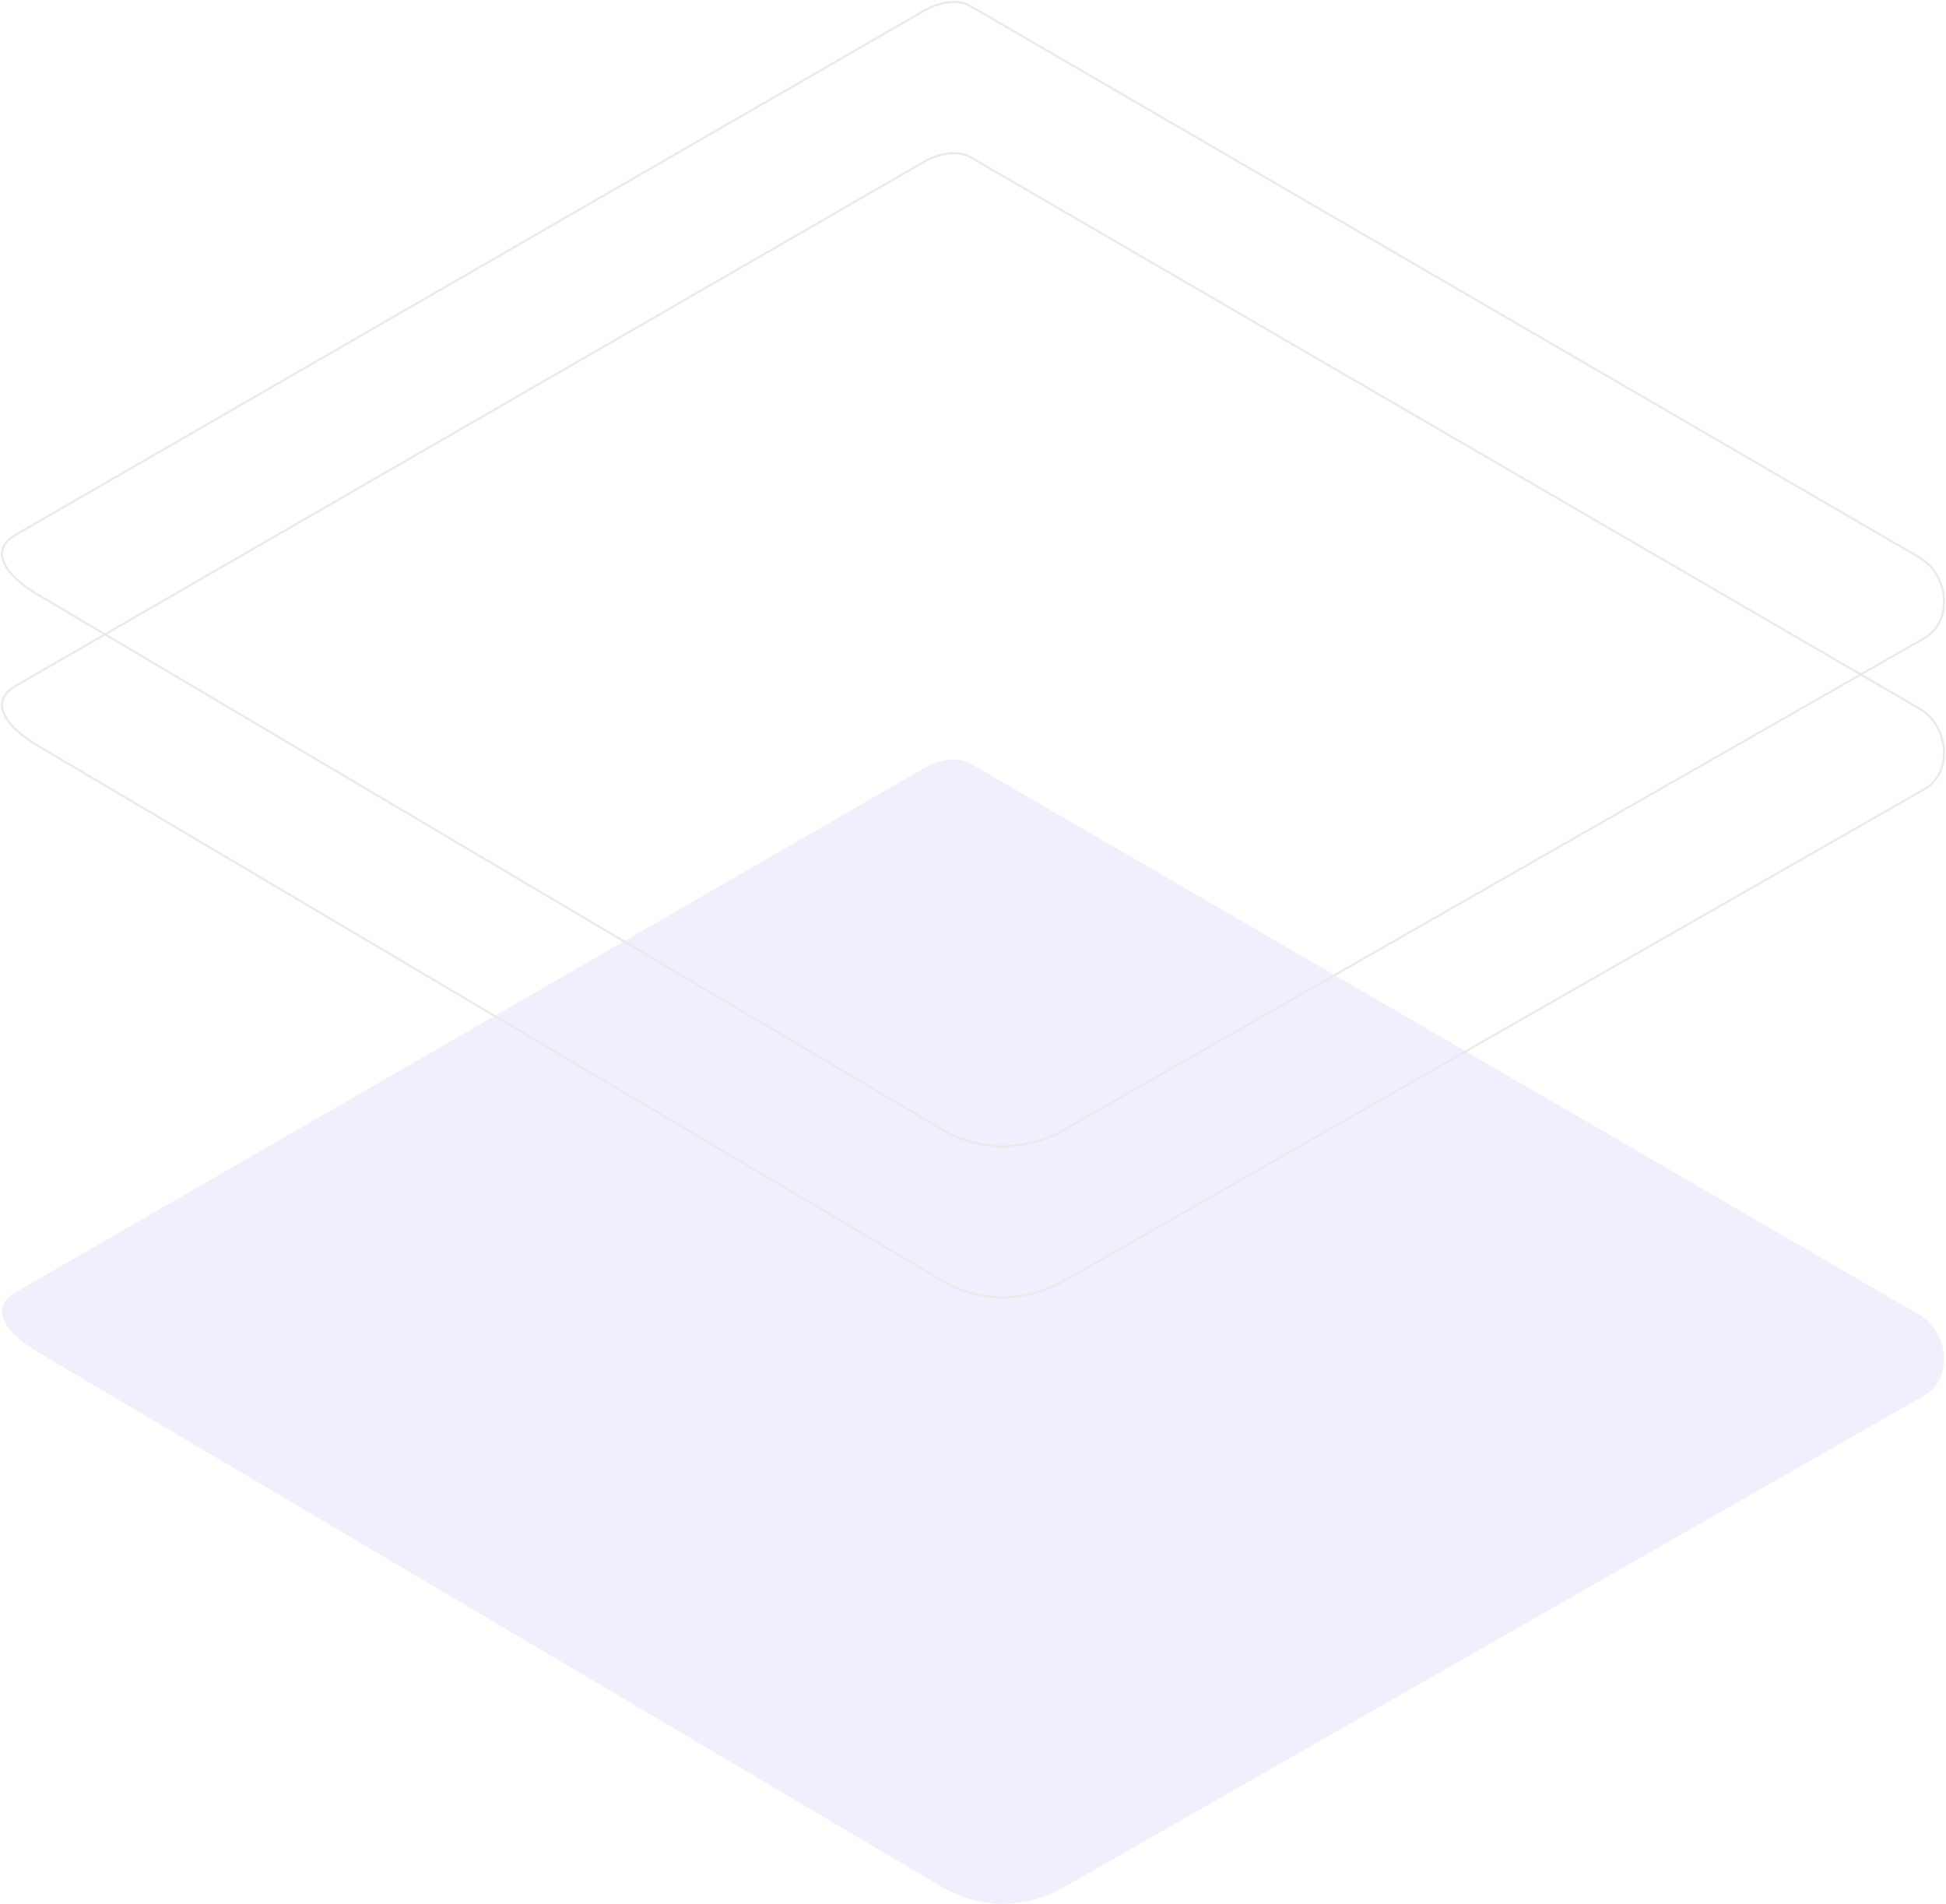
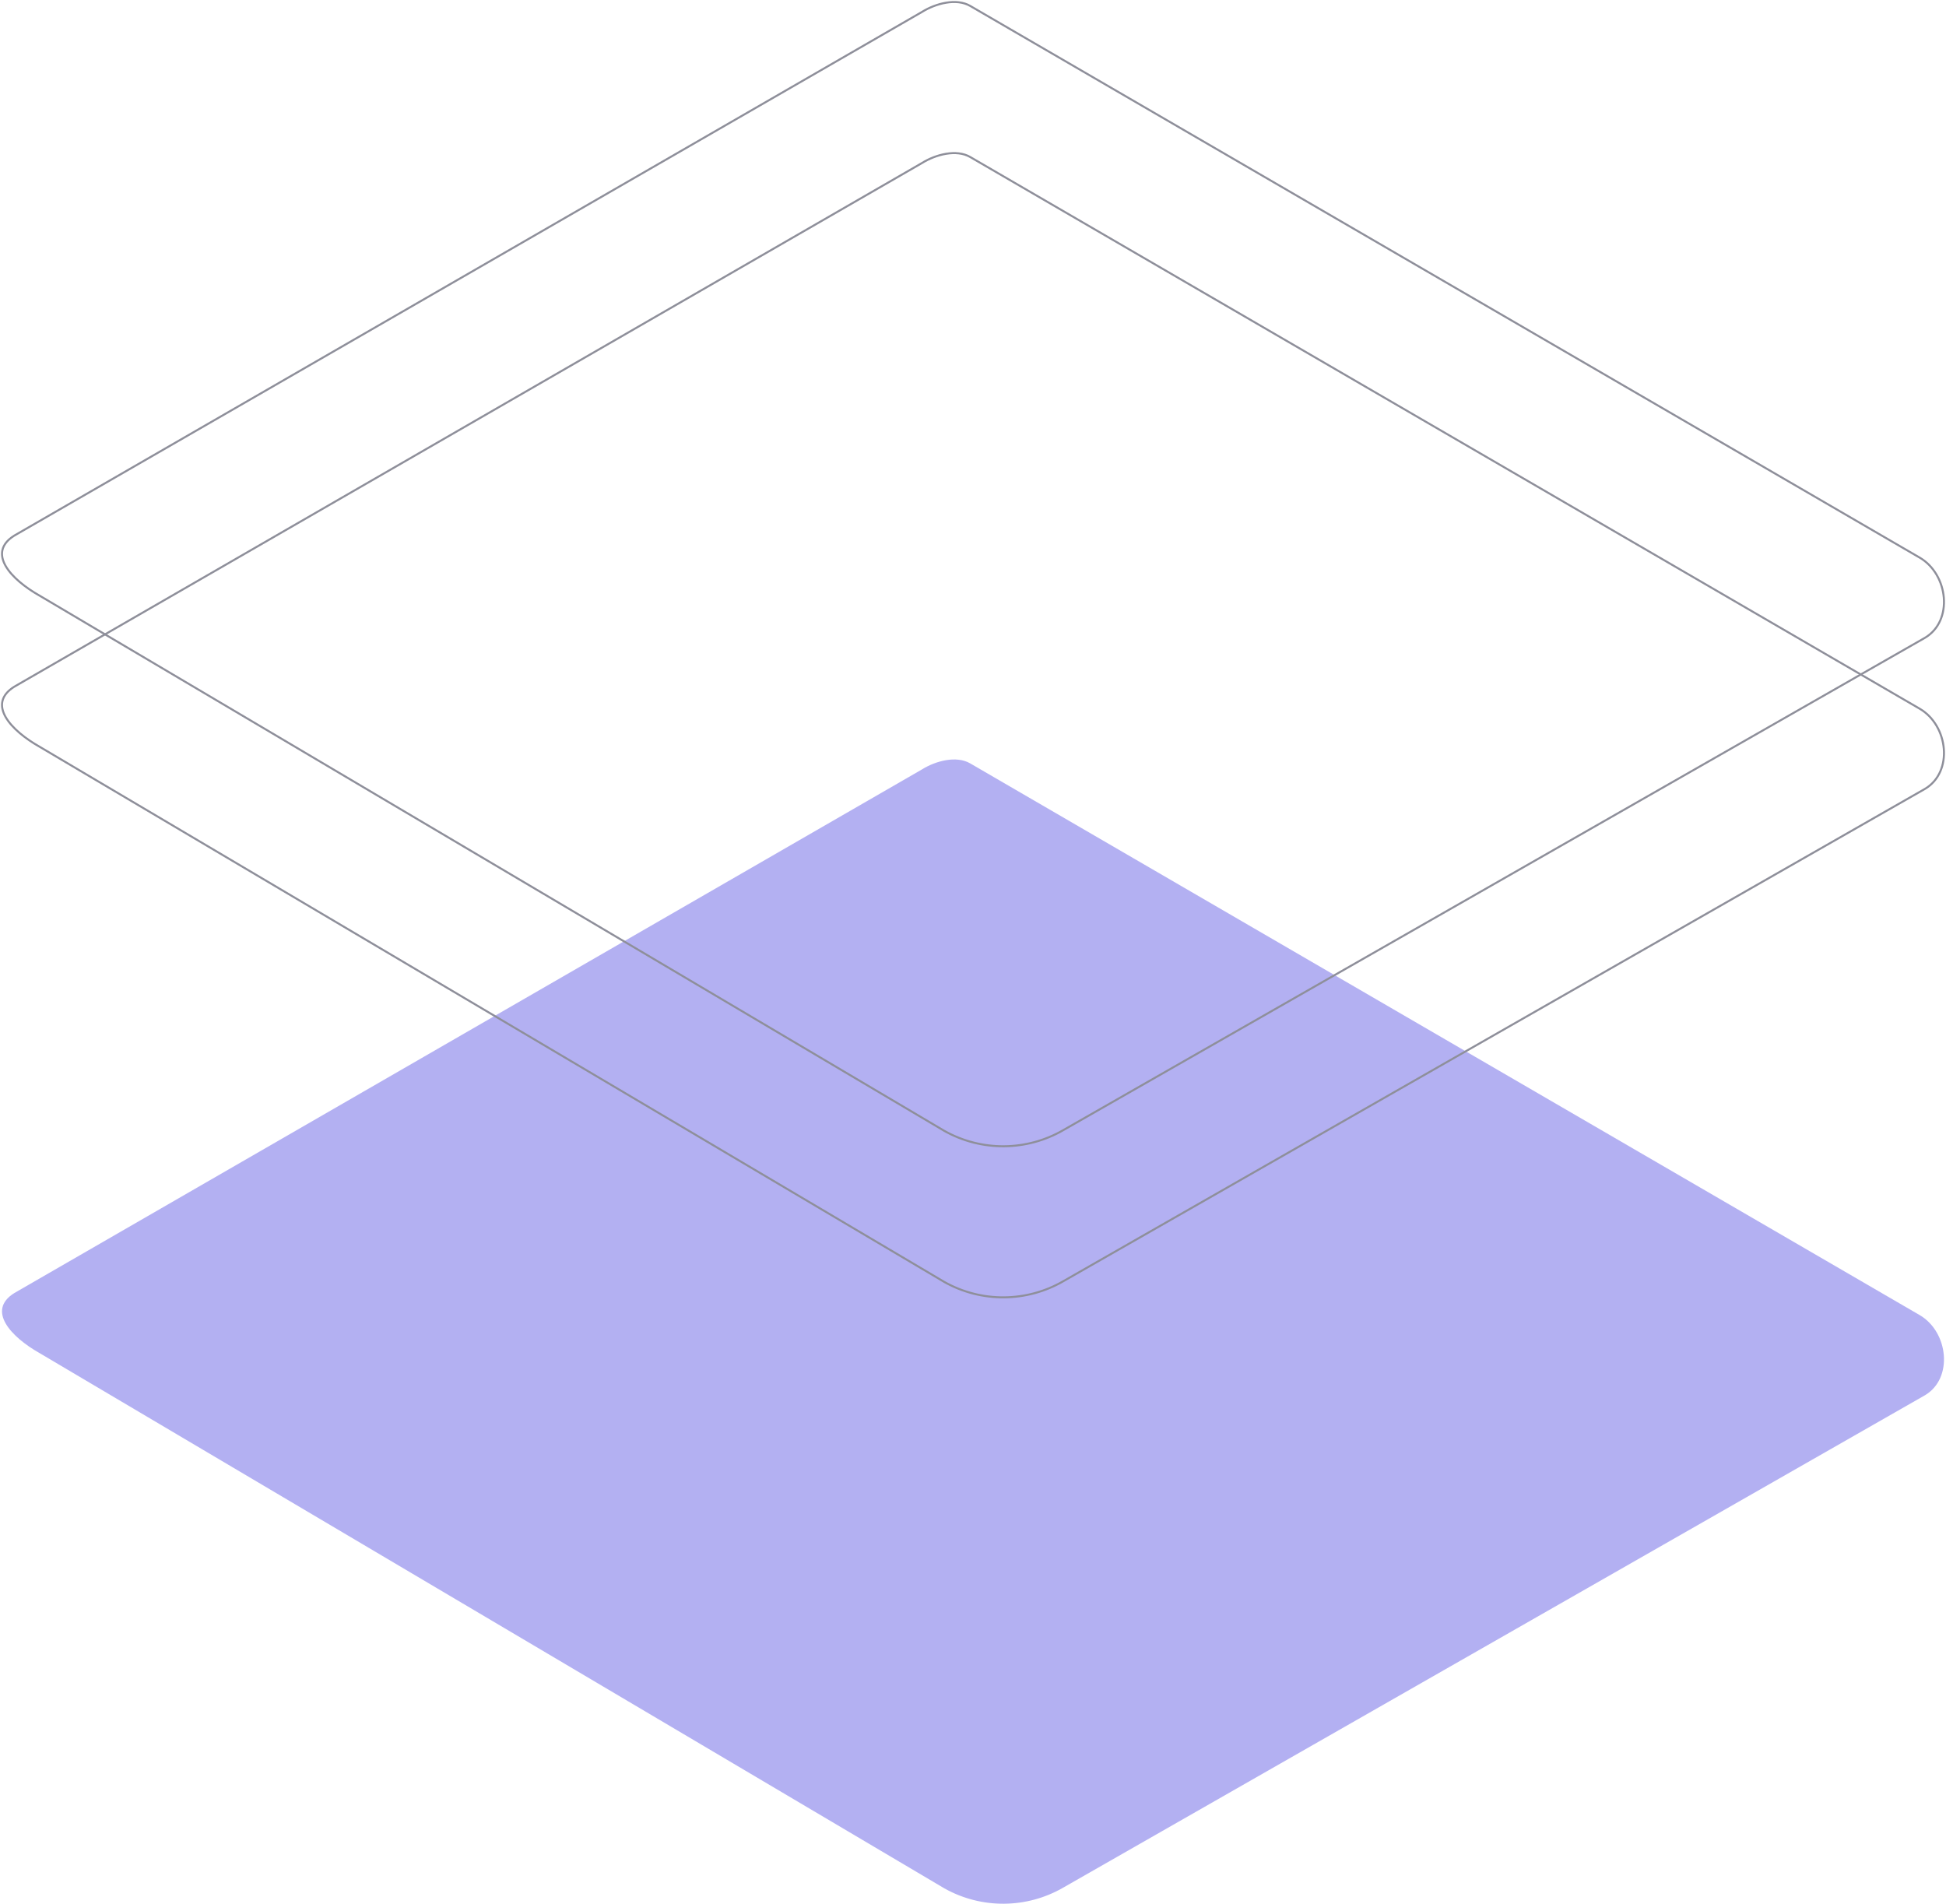
<svg xmlns="http://www.w3.org/2000/svg" width="966" height="945">
-   <g fill-rule="nonzero" fill="none" opacity=".099">
+   <g fill-rule="nonzero" fill="none" opacity="0.5">
    <path d="M468.755 937.353L19.744 671.73c-14.295-8.047-26.548-21.23-12.62-29.878L457.734 381.89c6.754-4.194 17.018-6.946 23.903-2.936l471.265 273.827c14.296 8.308 16.861 31.45 2.619 39.837L527.925 936.933a59.64 59.64 0 01-59.17.42z" fill="#6862E6" />
    <path d="M468.755 561.353L19.744 295.73c-14.295-8.047-26.548-21.23-12.62-29.878L457.734 5.89c6.754-4.194 17.018-6.946 23.903-2.936l471.265 273.827c14.296 8.308 16.861 31.45 2.619 39.837L527.925 560.933a59.64 59.64 0 01-59.17.42z" stroke="#1E1F36" />
    <path d="M468.755 636.353L19.744 370.73c-14.295-8.047-26.548-21.23-12.62-29.878L457.734 80.89c6.754-4.194 17.018-6.946 23.903-2.936l471.265 273.827c14.296 8.308 16.861 31.45 2.619 39.837L527.925 635.933a59.64 59.64 0 01-59.17.42z" stroke="#1E1F36" />
  </g>
</svg>
